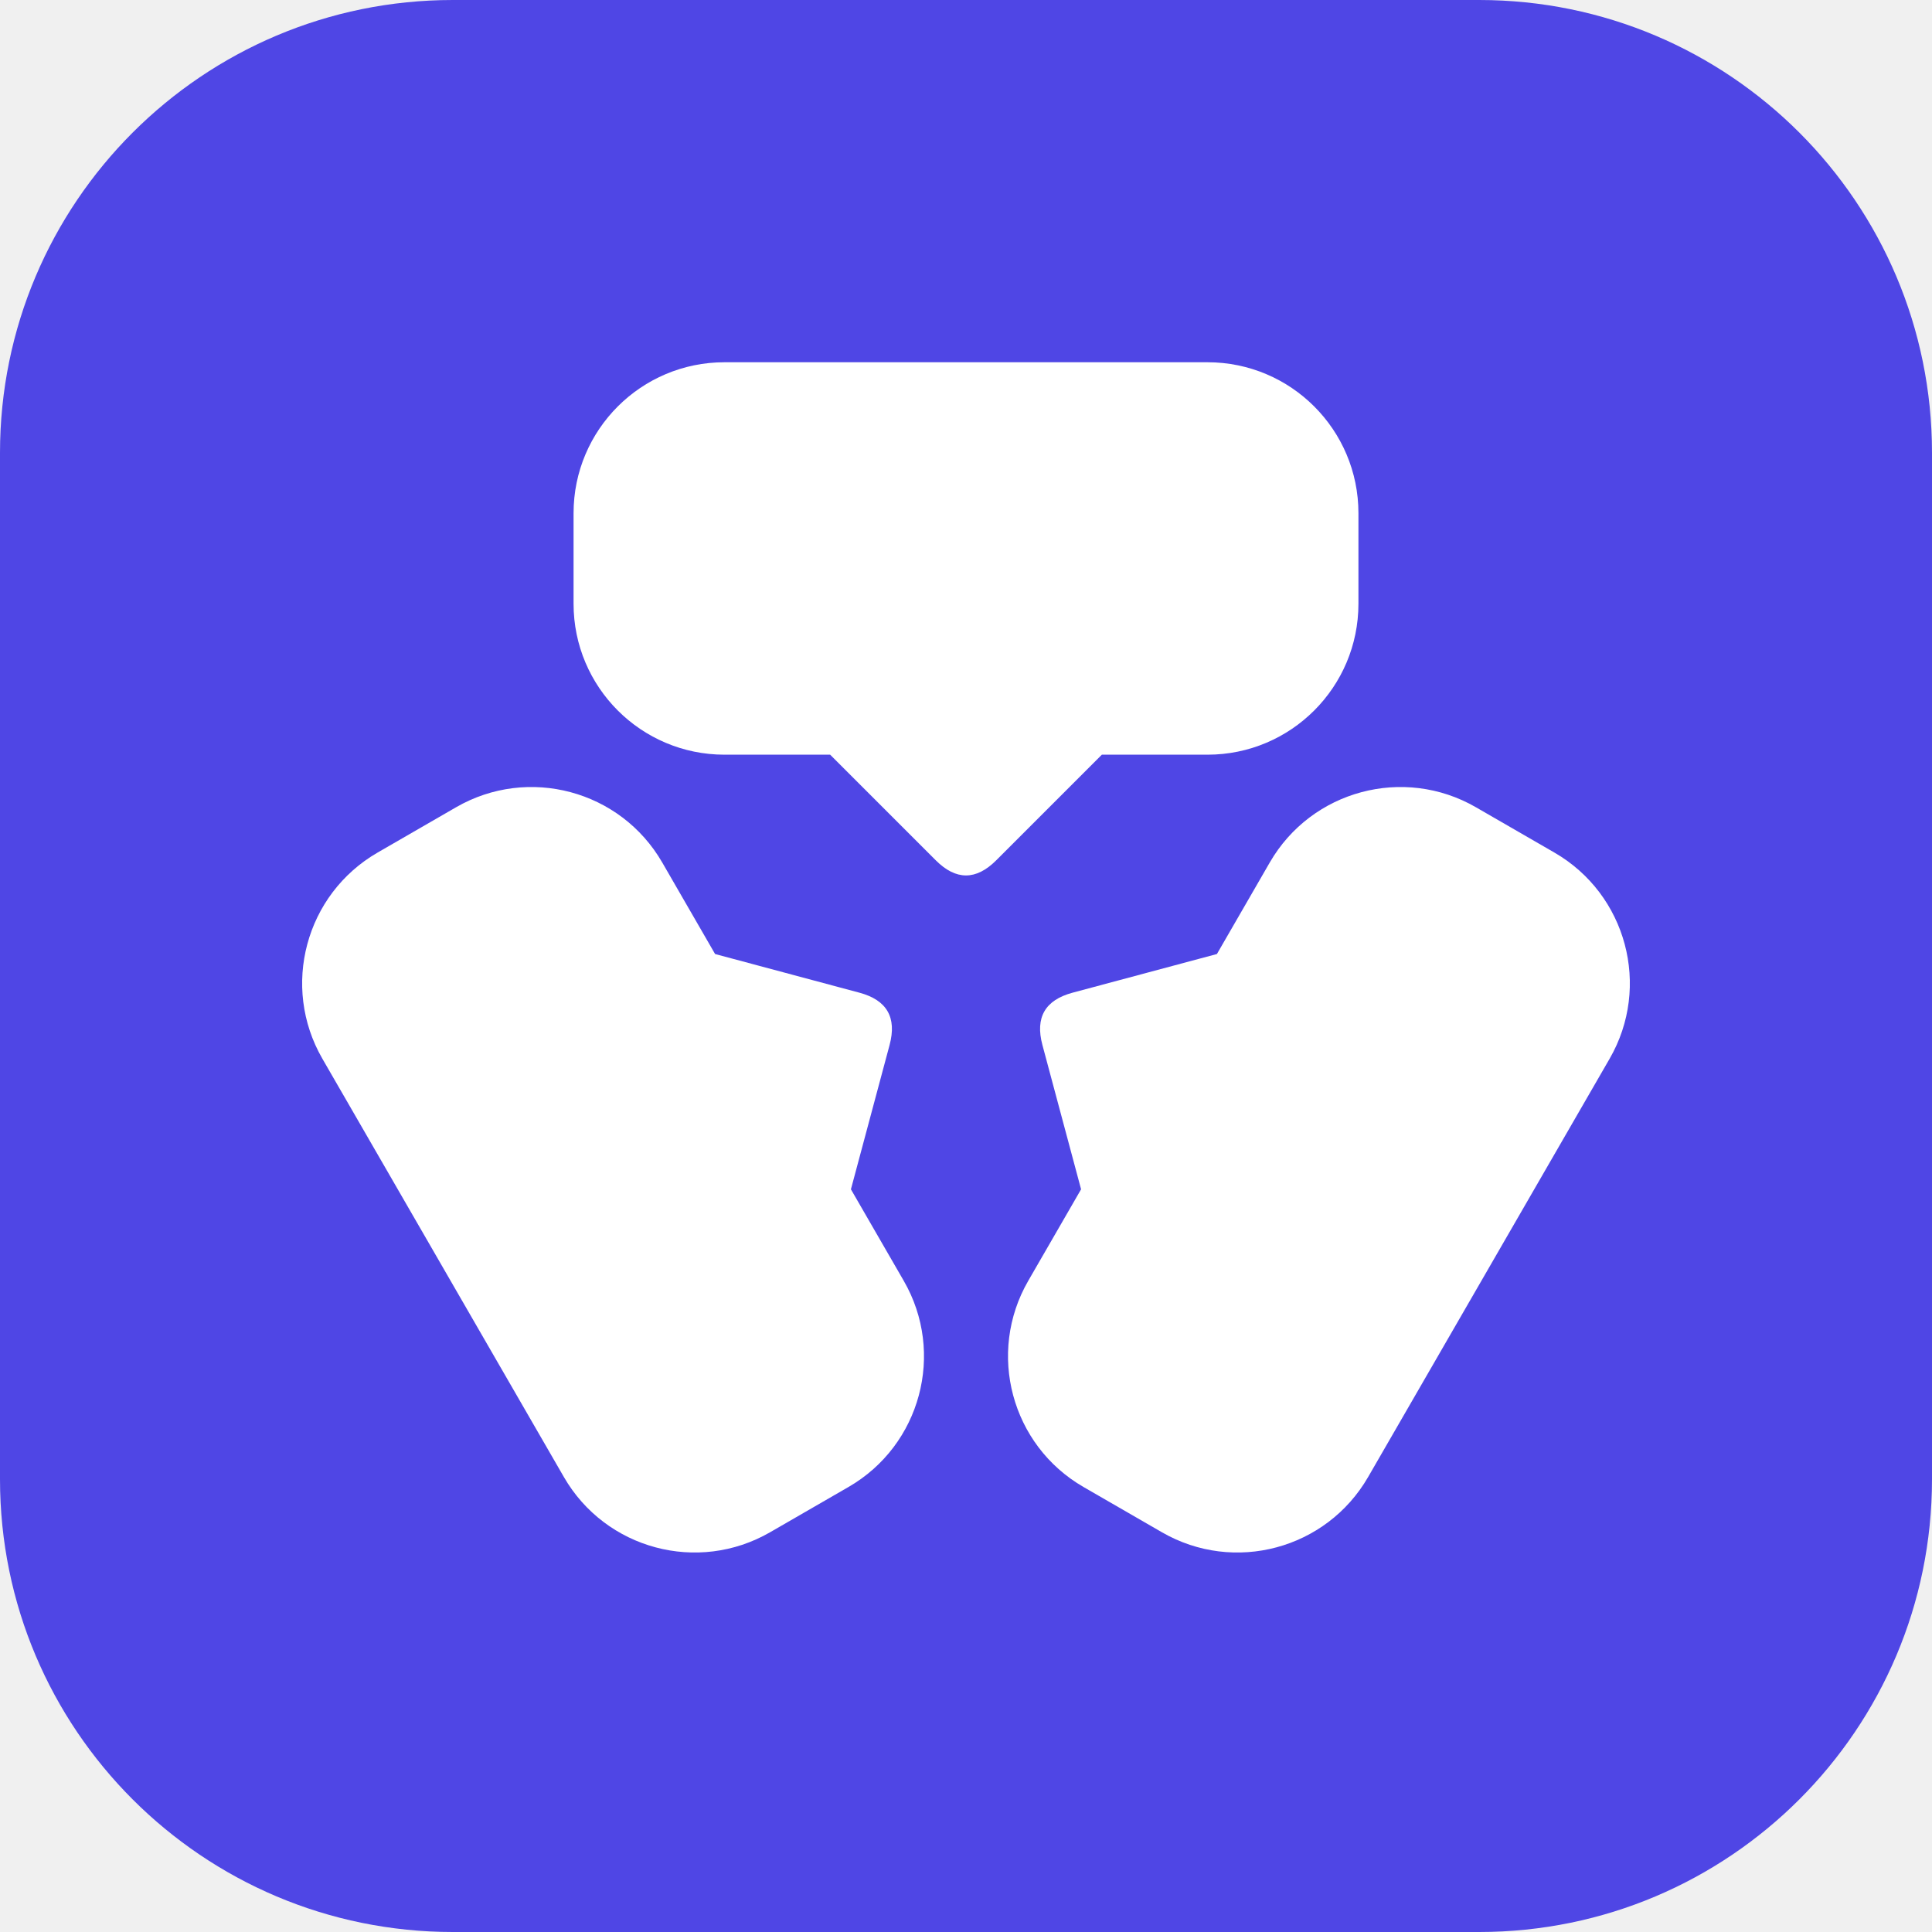
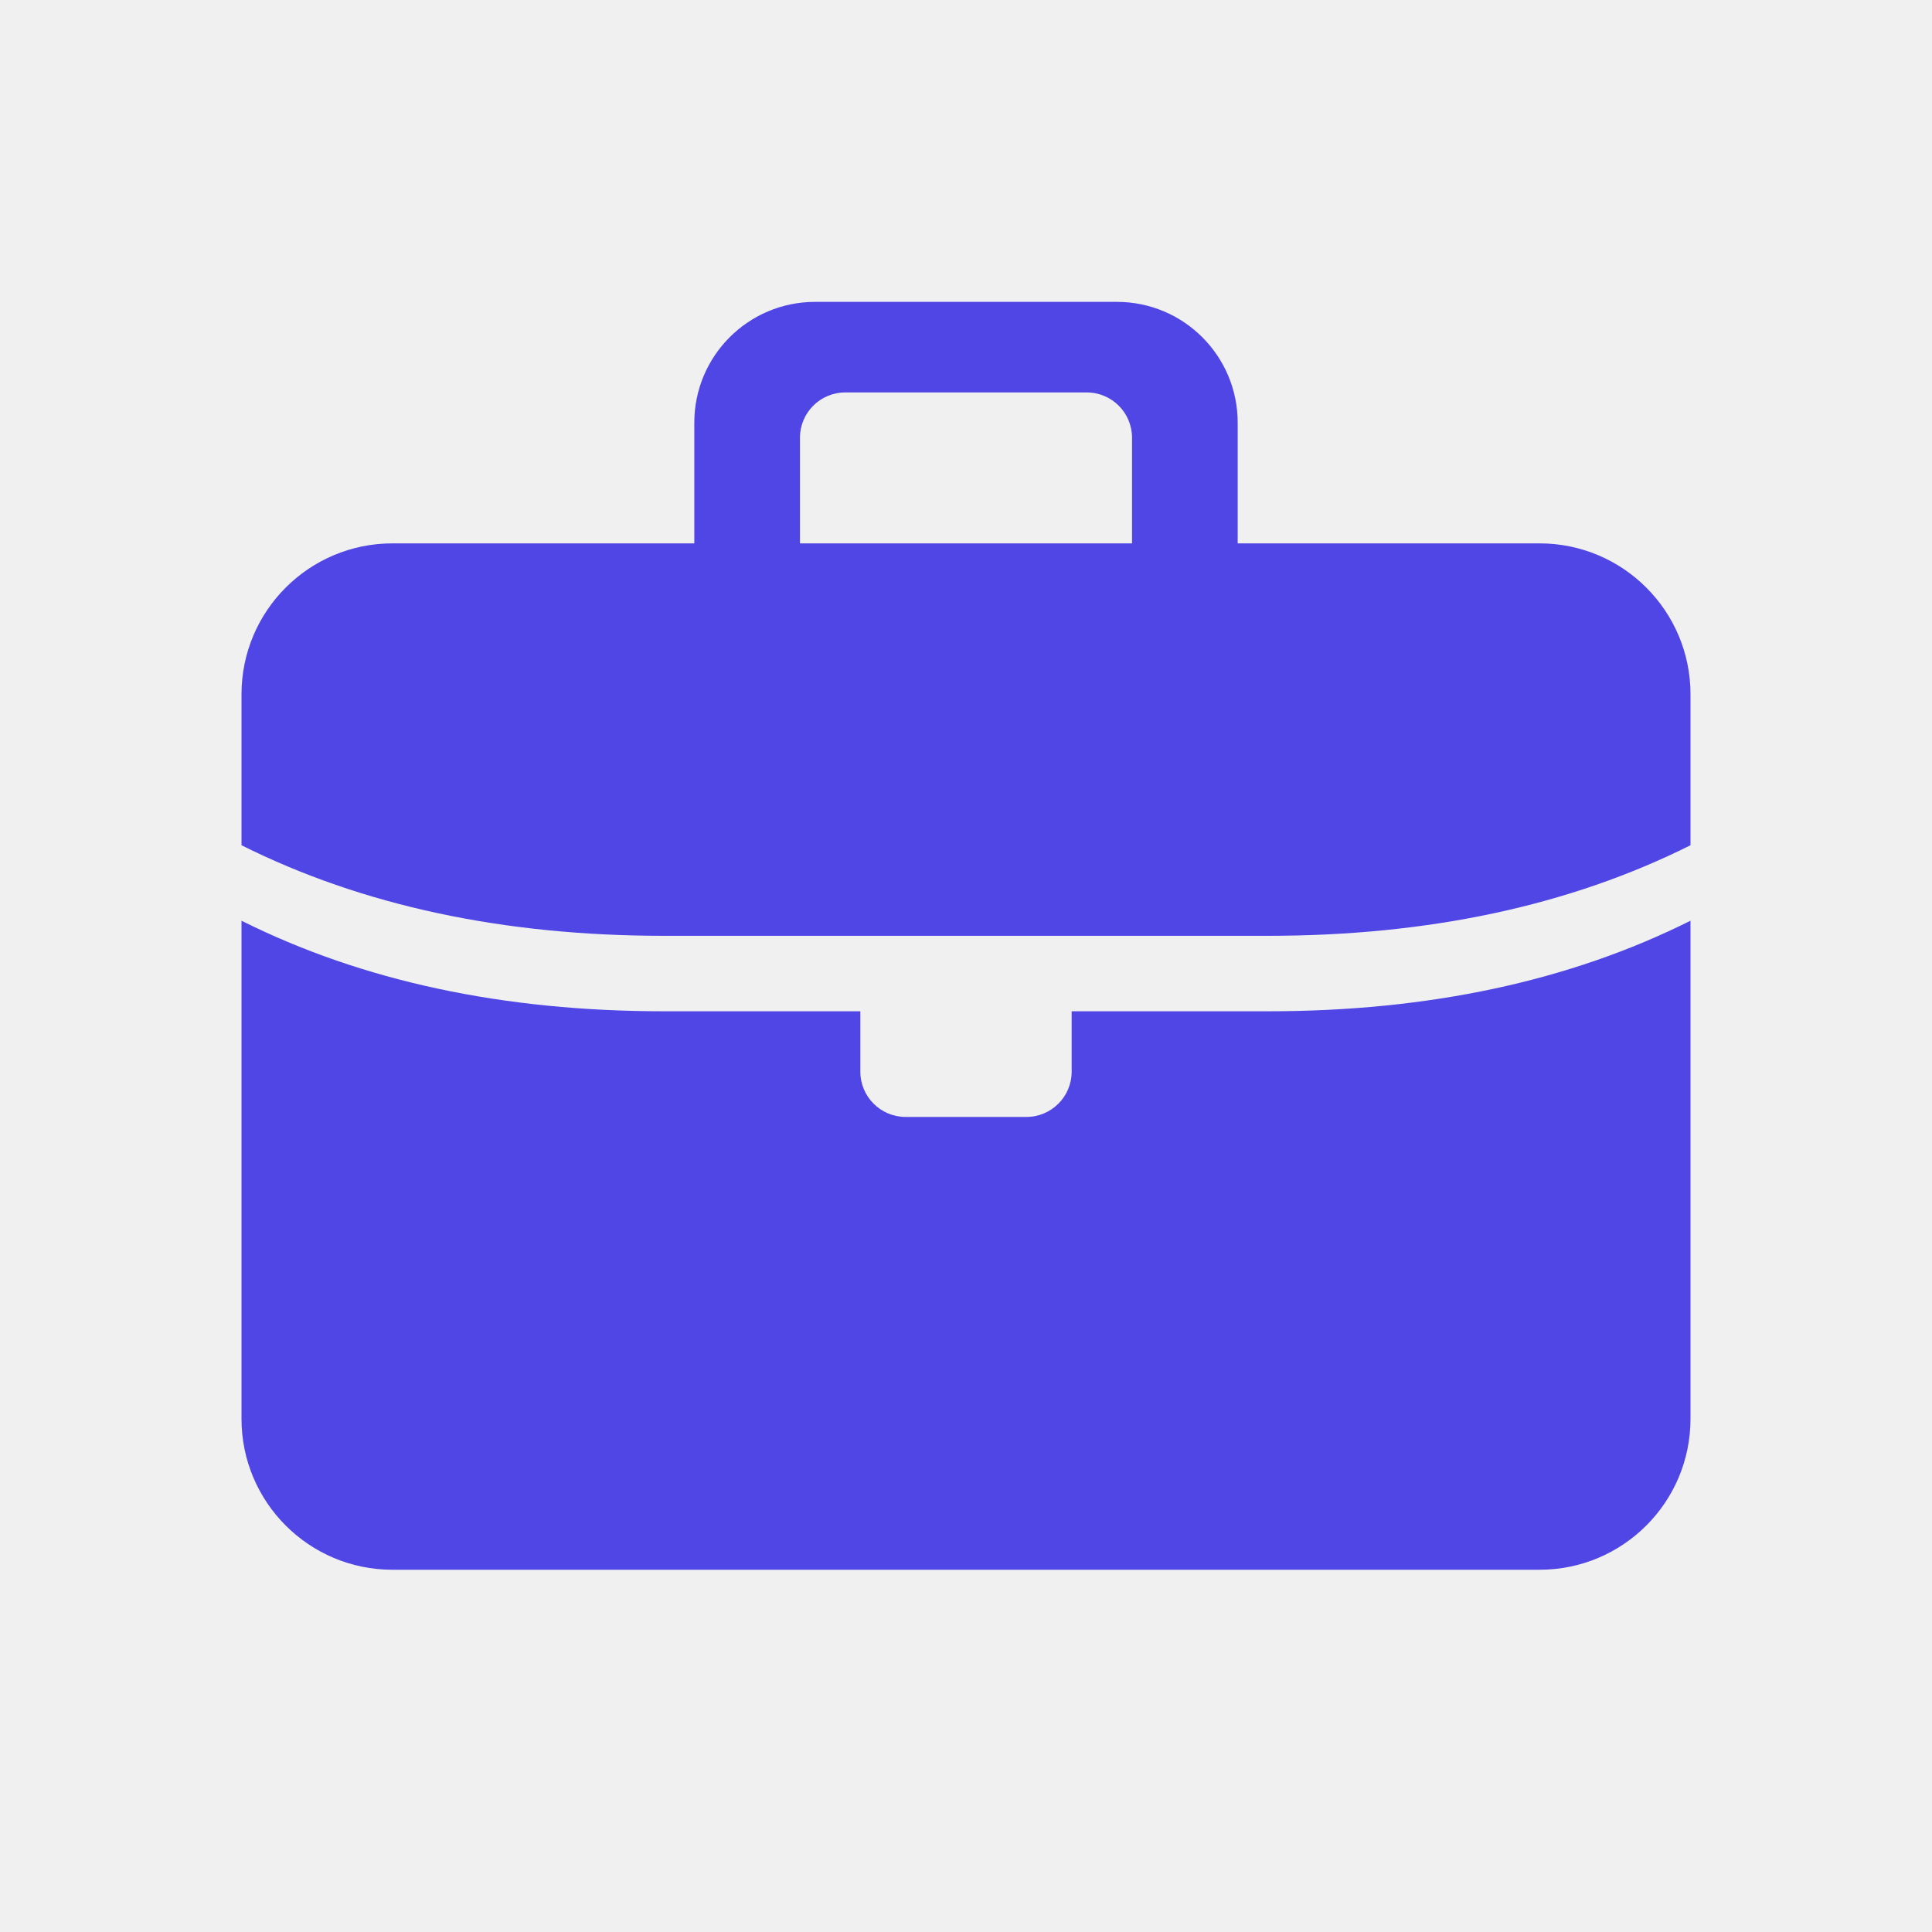
<svg xmlns="http://www.w3.org/2000/svg" viewBox="0 0 128 128" role="img" aria-labelledby="title">
-   <rect width="128" height="128" rx="30" fill="#4f46e5" />
-   <g transform="translate(16 16)">
-     <g fill="#ffffff">
-       <path d="M32 8H64A10 10 0 0 1 74 18V24A10 10 0 0 1 64 34H57L50 41Q48 43 46 41L39 34H32A10 10 0 0 1 22 24V18A10 10 0 0 1 32 8Z" transform="rotate(0 48 48)" />
-       <path d="M32 8H64A10 10 0 0 1 74 18V24A10 10 0 0 1 64 34H57L50 41Q48 43 46 41L39 34H32A10 10 0 0 1 22 24V18A10 10 0 0 1 32 8Z" transform="rotate(120 48 48)" />
-       <path d="M32 8H64A10 10 0 0 1 74 18V24A10 10 0 0 1 64 34H57L50 41Q48 43 46 41L39 34H32A10 10 0 0 1 22 24V18A10 10 0 0 1 32 8Z" transform="rotate(240 48 48)" />
-     </g>
-   </g>
+   <style>@media(prefers-color-scheme:dark){path{fill:#a5b4fc}}</style>
+   <path fill="#4f46e5" fill-rule="evenodd" d="M46 36V28A8 8 0 0 1 54 20H74A8 8 0 0 1 82 28V36H102A10 10 0 0 1 112 46V56Q100 62 84 62H44Q28 62 16 56V46A10 10 0 0 1 26 36Z M53 36H75V29A3 3 0 0 0 72 26H56A3 3 0 0 0 53 29Z M16 61Q28 67 44 67H57V71A3 3 0 0 0 60 74H68A3 3 0 0 0 71 71V67H84Q100 67 112 61V94A10 10 0 0 1 102 104H26A10 10 0 0 1 16 94Z" />
</svg>
